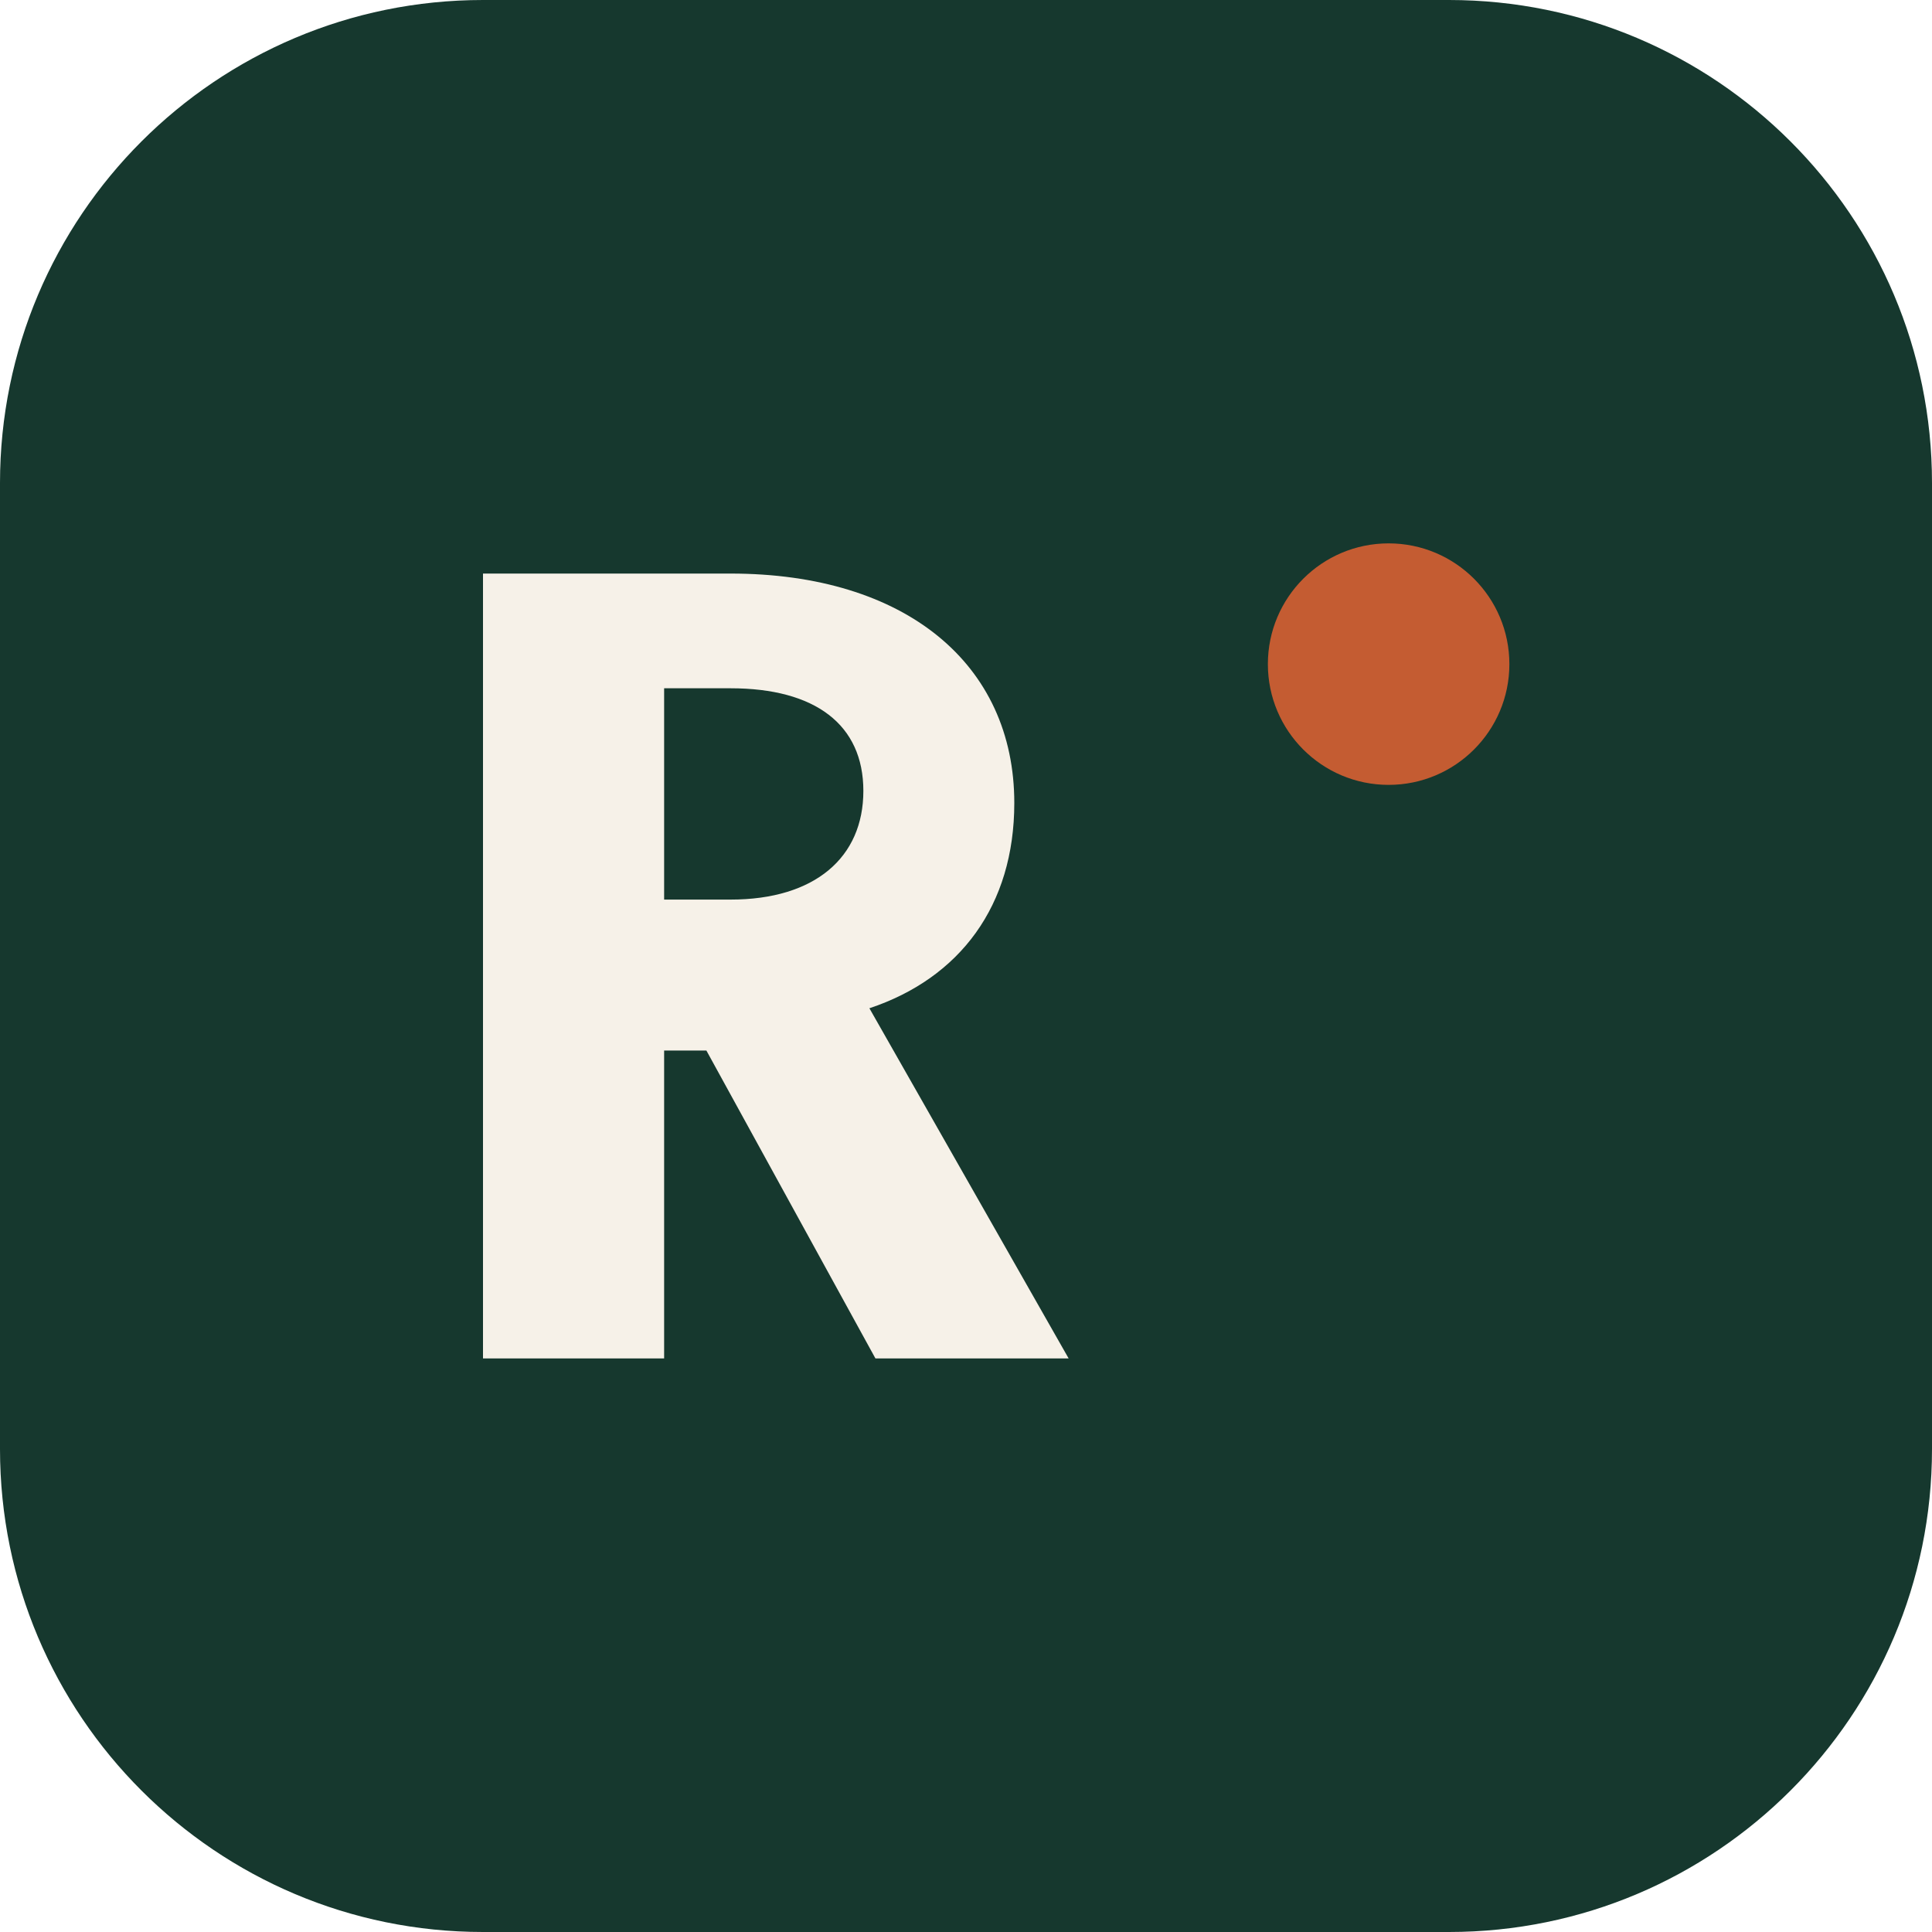
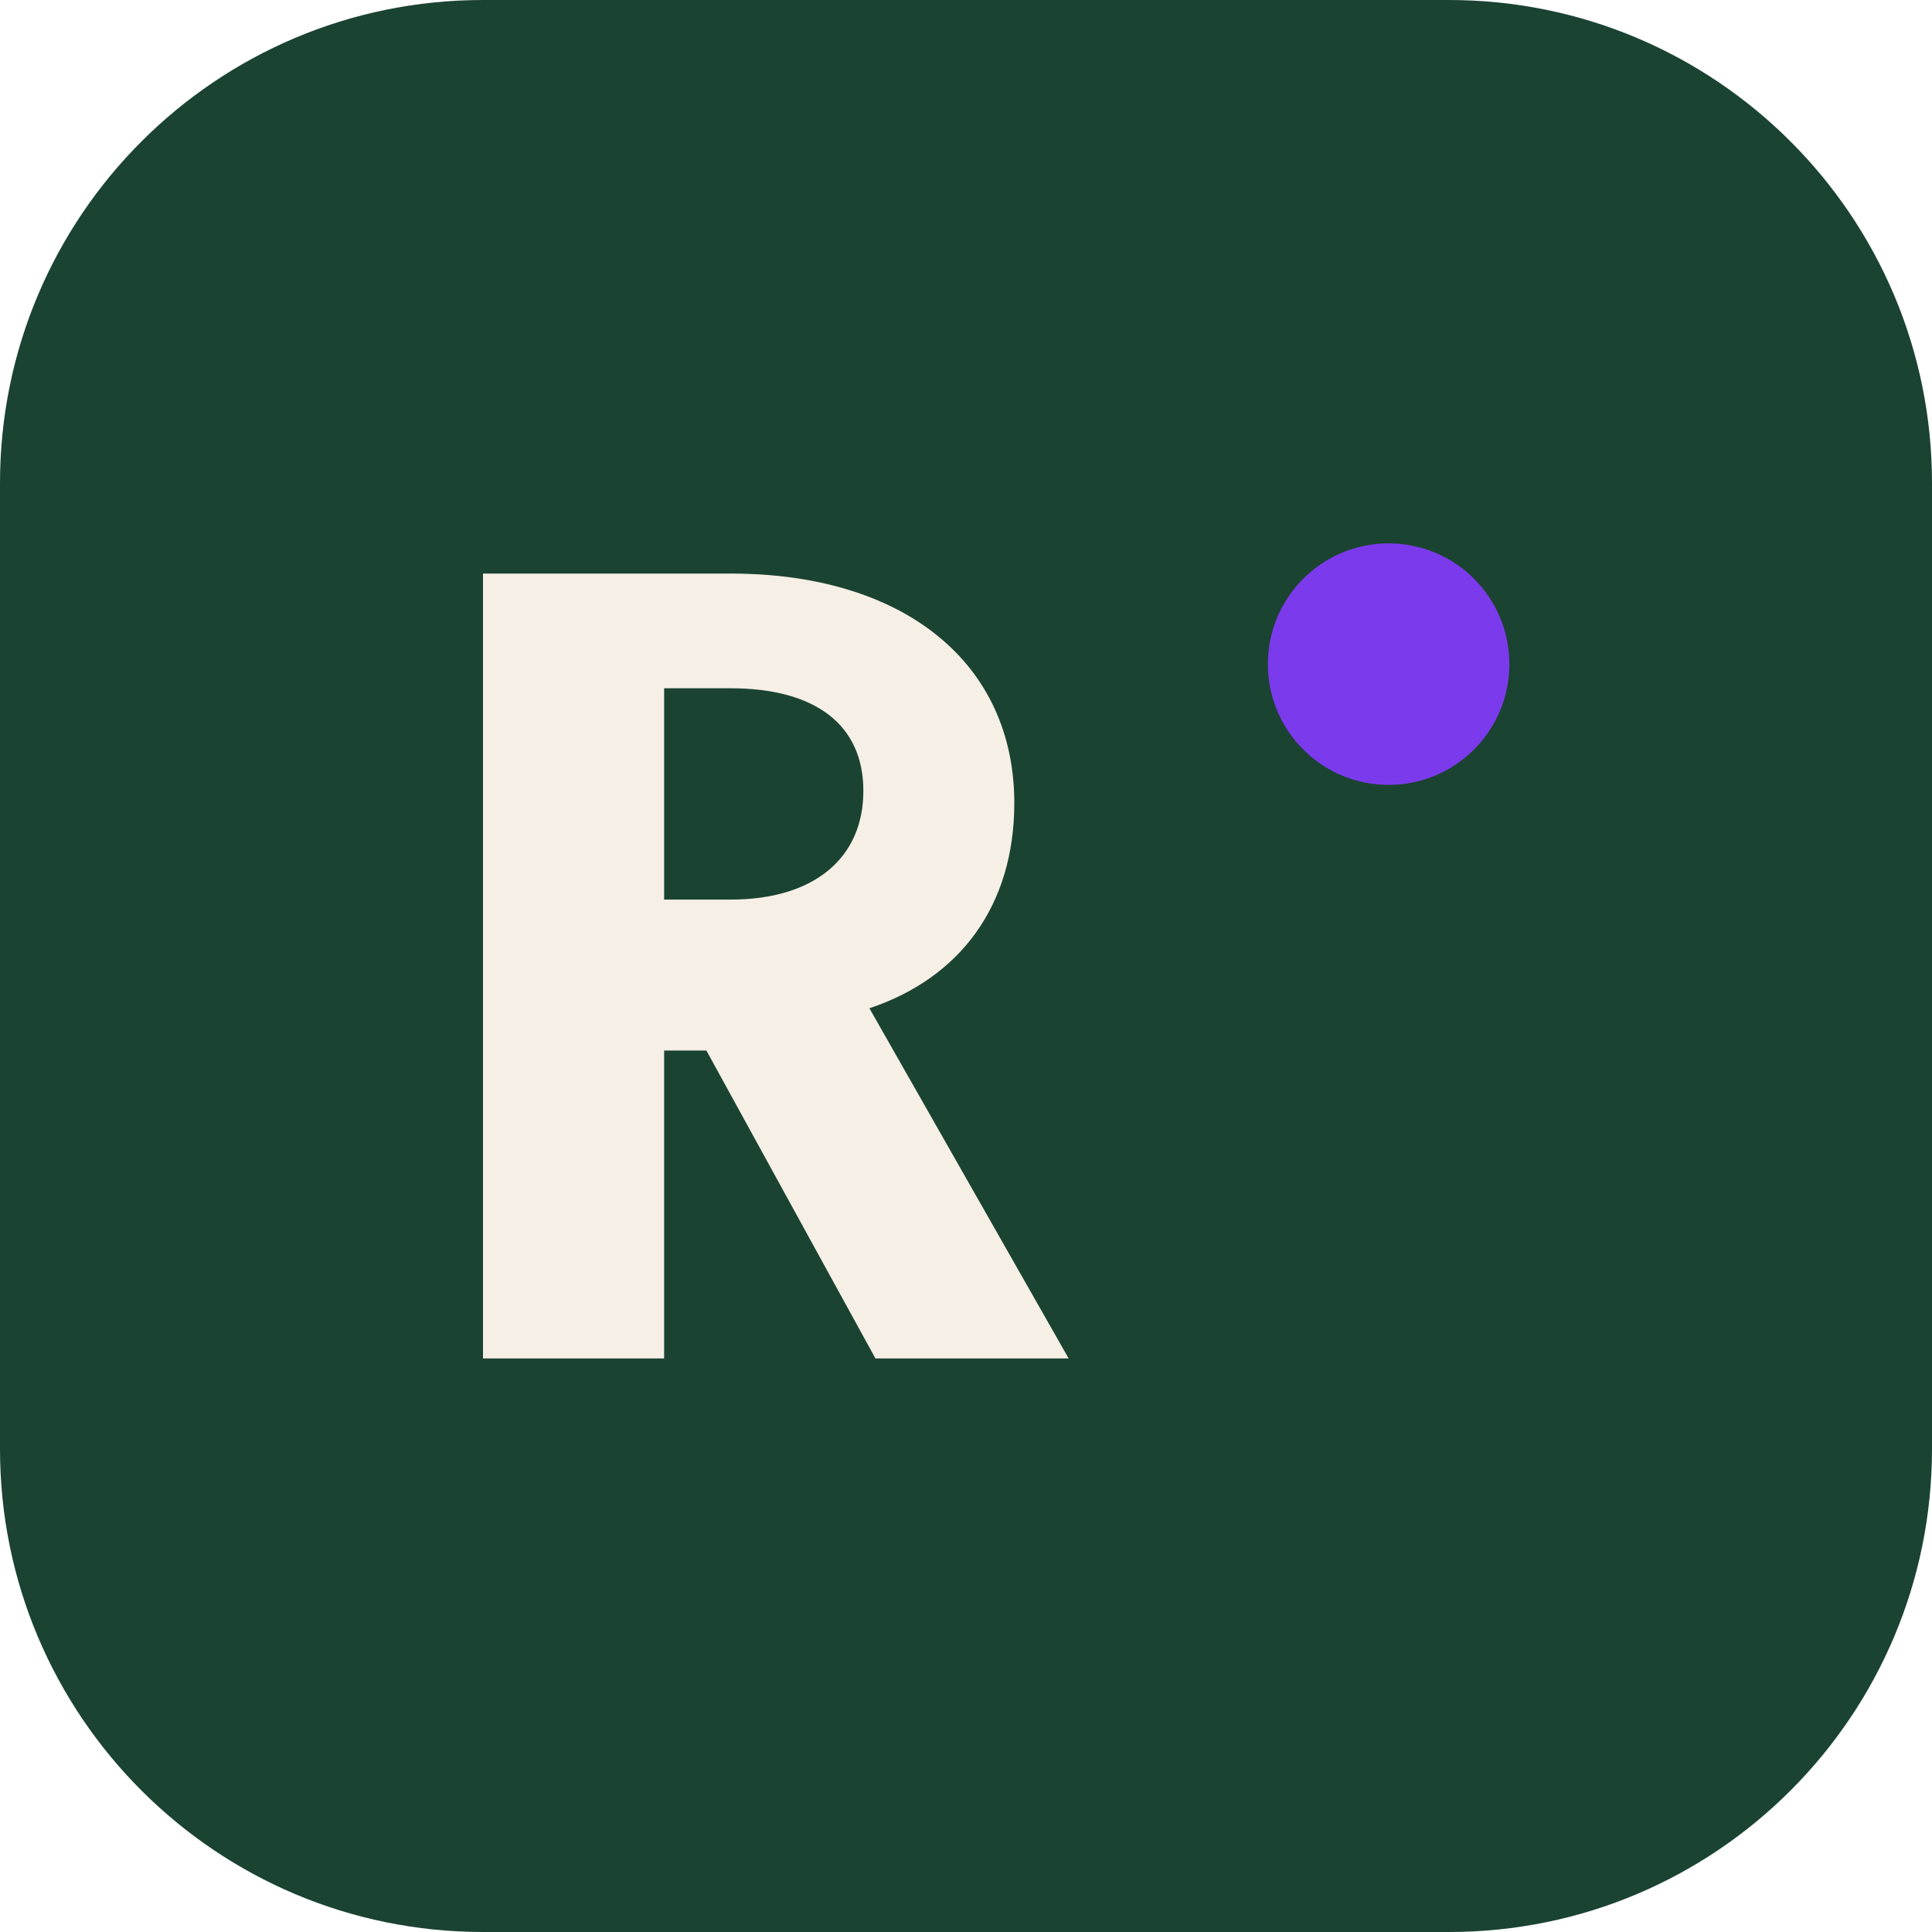
<svg xmlns="http://www.w3.org/2000/svg" viewBox="0 0 32 32">
-   <rect width="32" height="32" rx="8" fill="#16382e" />
-   <path d="M8 22.5V9.5h4.1c2.9 0 4.7 1.5 4.7 3.8 0 1.7-.9 2.9-2.4 3.4l3.3 5.8h-3.2l-2.8-5.1H11v5.1H8zm3-7.6h1.1c1.4 0 2.2-.7 2.2-1.8s-.8-1.7-2.2-1.7H11v3.5z" fill="#f6f1e8" />
-   <circle cx="23" cy="11" r="2" fill="#c45c32" />
+   <rect width="32" height="32" rx="8" fill="#1B4332" />
+   <path d="M8 22.5V9.5h4.1c2.9 0 4.7 1.5 4.7 3.8 0 1.7-.9 2.9-2.4 3.4l3.3 5.8h-3.2l-2.8-5.1H11v5.1H8zm3-7.6h1.1c1.4 0 2.2-.7 2.2-1.8s-.8-1.7-2.2-1.7H11v3.5z" fill="#F5EFE6" />
+   <circle cx="23" cy="11" r="2" fill="#7C3AED" />
</svg>
